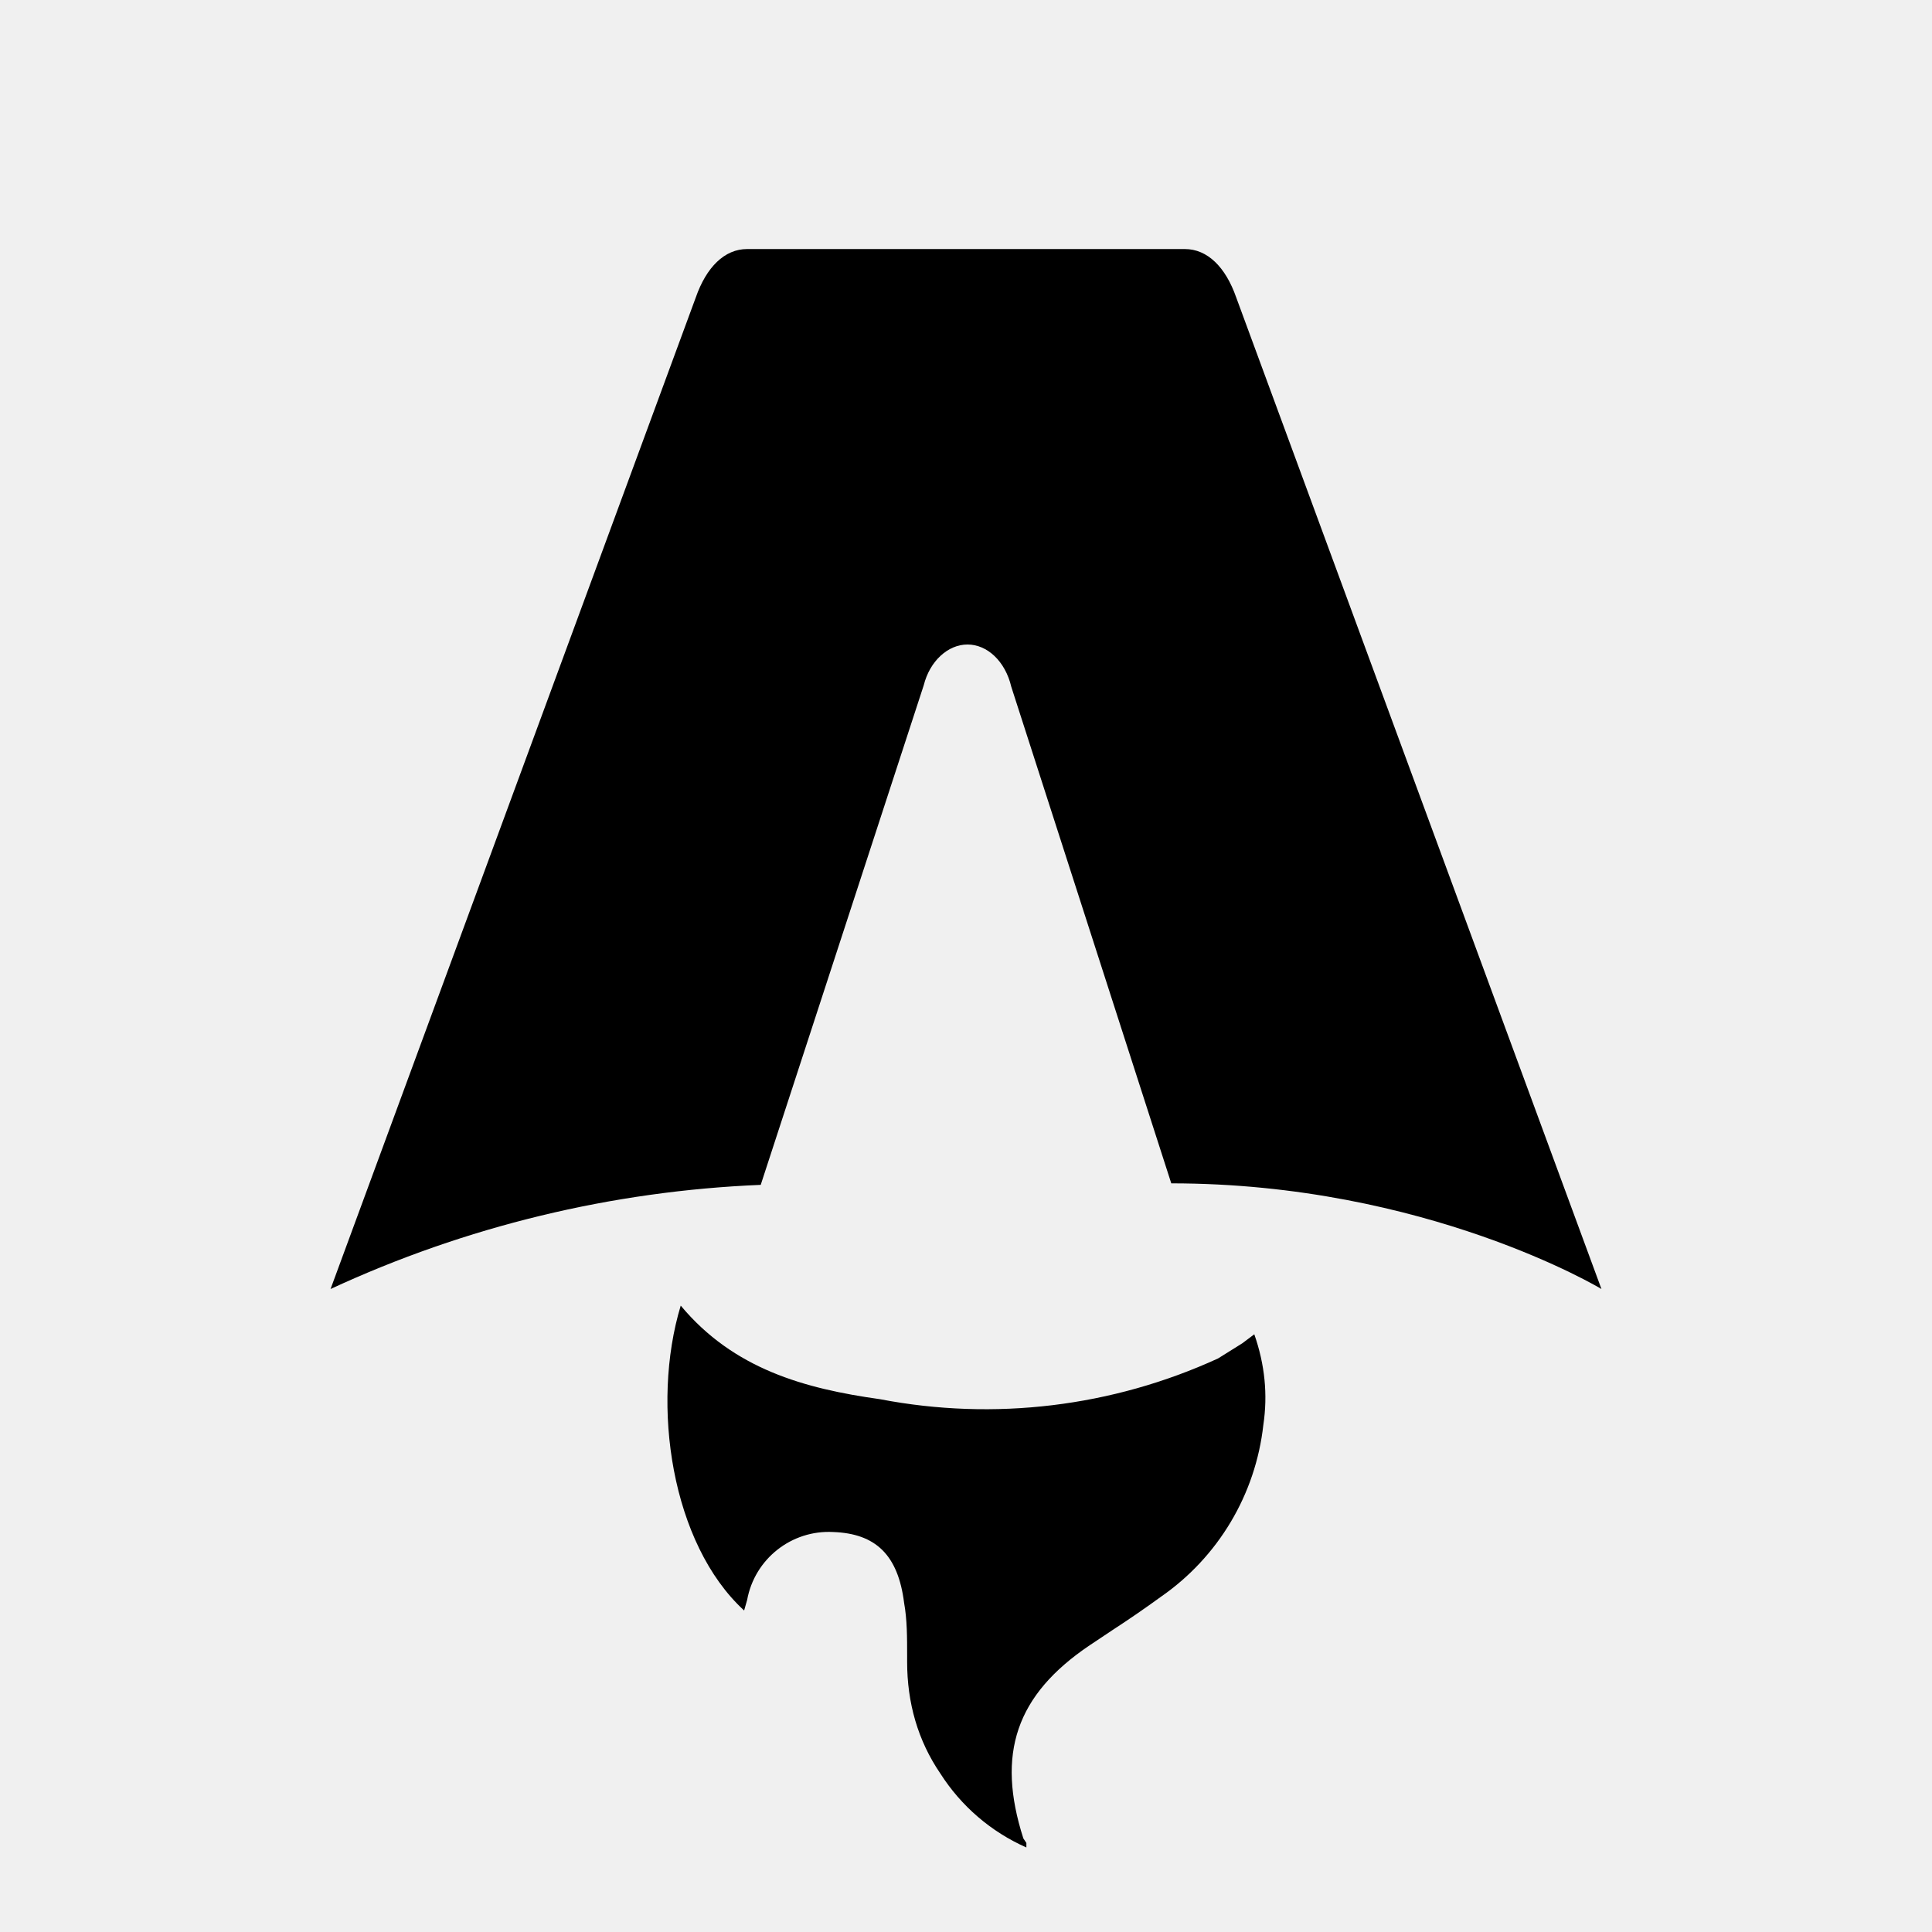
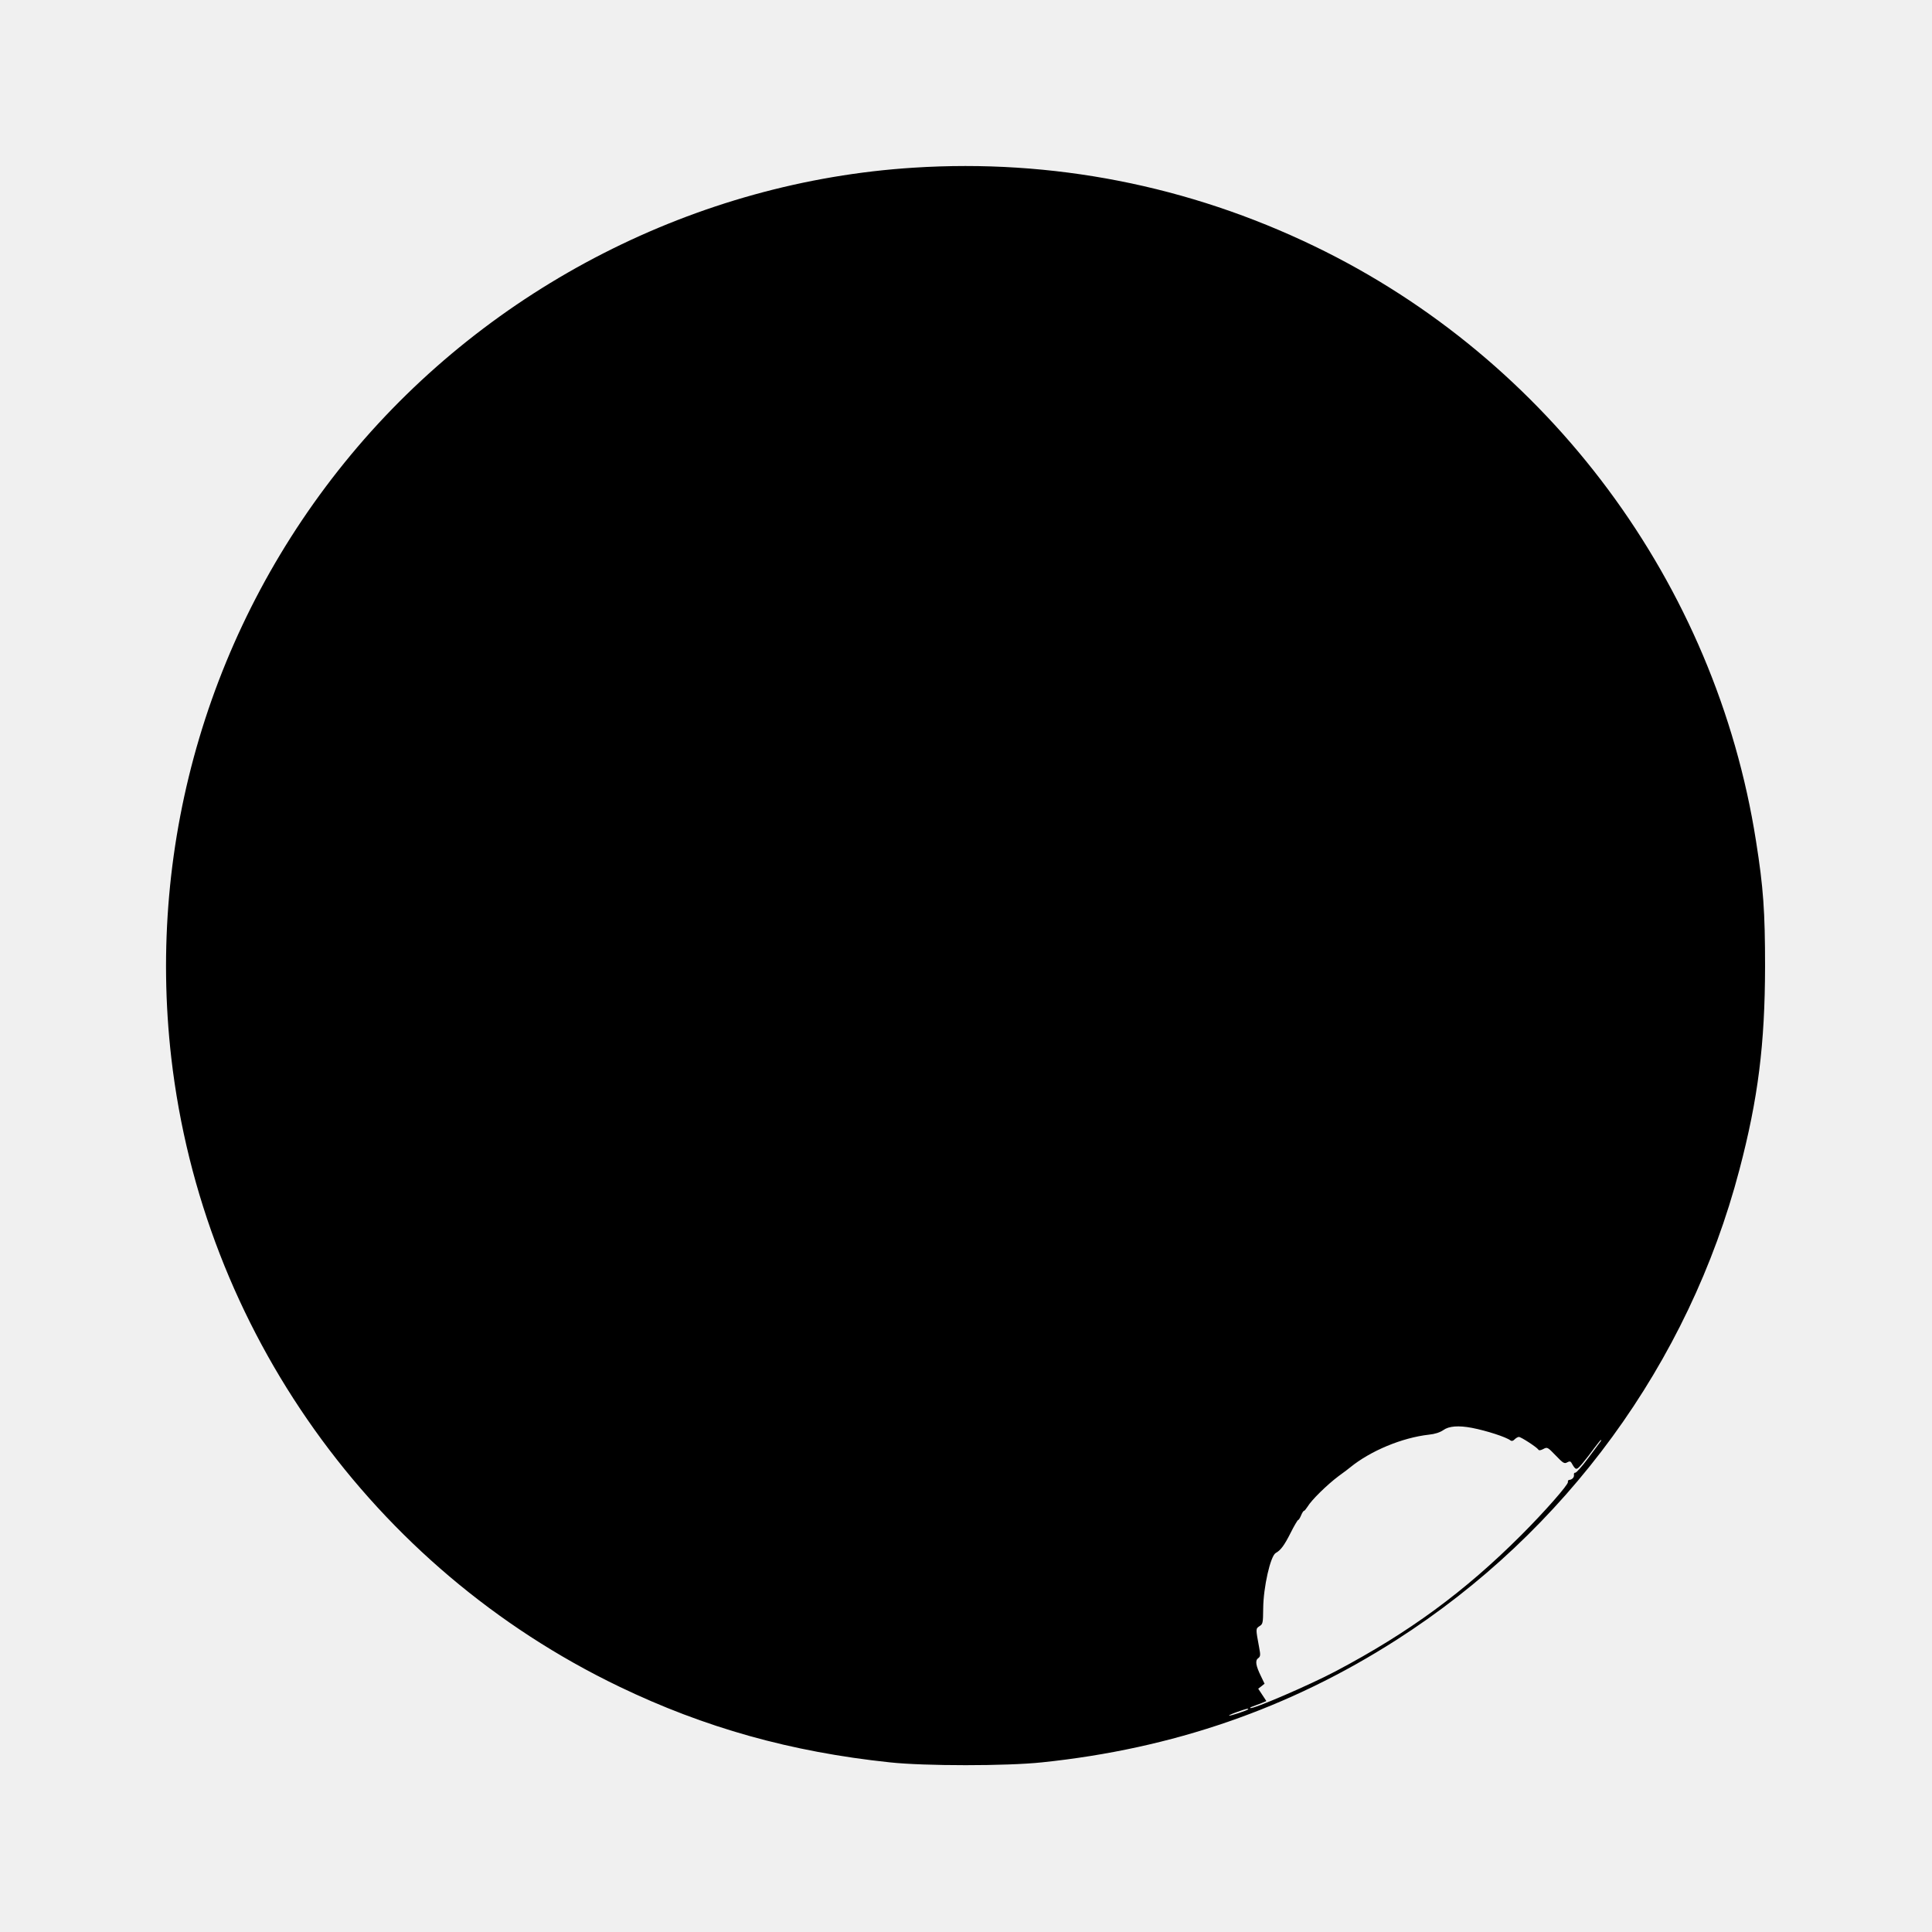
- <svg xmlns="http://www.w3.org/2000/svg" fill="none" viewBox="0 0 128 128">
-   <path d="M50.4 78.5a75.1 75.1 0 0 0-28.5 6.9l24.2-65.7c.7-2 1.9-3.2 3.4-3.2h29c1.5 0 2.7 1.2 3.4 3.2l24.2 65.7s-11.6-7-28.5-7L67 45.5c-.4-1.7-1.6-2.8-2.9-2.8-1.3 0-2.5 1.1-2.9 2.7L50.4 78.5Zm-1.1 28.2Zm-4.2-20.2c-2 6.6-.6 15.8 4.2 20.2a17.5 17.5 0 0 1 .2-.7 5.5 5.5 0 0 1 5.7-4.5c2.8.1 4.3 1.5 4.7 4.7.2 1.1.2 2.3.2 3.5v.4c0 2.7.7 5.2 2.2 7.4a13 13 0 0 0 5.7 4.9v-.3l-.2-.3c-1.8-5.6-.5-9.5 4.4-12.8l1.5-1a73 73 0 0 0 3.2-2.2 16 16 0 0 0 6.8-11.4c.3-2 .1-4-.6-6l-.8.6-1.6 1a37 37 0 0 1-22.4 2.7c-5-.7-9.7-2-13.2-6.2Z" />
-   <style>
-         path { fill: #000; }
-         @media (prefers-color-scheme: dark) {
-             path { fill: #FFF; }
-         }
-     </style>
+ <svg xmlns="http://www.w3.org/2000/svg" version="1.0" width="1280pt" height="1280pt" viewBox="0 0 1280 1280" preserveAspectRatio="xMidYMid meet">
+   <g transform="translate(0,1280) scale(0.1,-0.1)" fill="#000000" stroke="none">
+     <path d="M6052 11689 c-1435 -91 -2801 -788 -3726 -1901 -928 -1117 -1357 -2557 -1191 -3998 208 -1800 1333 -3378 2967 -4164 565 -272 1138 -433 1793 -502 229 -25 776 -25 1009 0 866 90 1638 357 2346 810 1123 718 1938 1835 2274 3116 124 471 169 832 170 1345 0 364 -11 525 -60 833 -267 1705 -1370 3191 -2926 3941 -833 402 -1737 579 -2656 520z m3700 -8349 c98 -19 227 -61 255 -83 8 -6 18 -4 28 7 9 9 22 16 28 16 14 0 119 -68 129 -84 4 -7 16 -5 33 4 26 14 28 13 82 -43 48 -50 57 -56 75 -46 16 9 23 8 29 -2 30 -53 32 -53 75 -2 22 26 57 72 78 101 21 28 40 52 43 52 3 0 1 -6 -4 -12 -5 -7 -42 -57 -82 -110 -40 -54 -78 -96 -84 -95 -7 1 -11 -6 -9 -15 2 -16 -13 -32 -33 -33 -5 -1 -9 -7 -7 -14 3 -17 -154 -196 -309 -351 -375 -375 -743 -645 -1229 -902 -174 -92 -555 -256 -567 -244 -3 2 6 7 18 11 12 4 37 14 56 21 l33 14 -27 41 -27 41 21 16 21 17 -23 48 c-35 71 -41 106 -19 121 15 12 16 20 6 72 -23 124 -23 123 2 140 23 14 24 21 25 117 1 141 48 348 83 368 33 18 57 51 98 132 24 48 47 87 51 87 4 0 12 14 19 30 7 17 15 30 19 30 4 0 14 13 24 28 25 43 129 145 205 202 37 27 72 53 77 58 135 110 344 197 522 217 40 4 73 15 95 30 37 27 101 32 190 15z m-1482 -1864 c0 -6 -123 -47 -127 -42 -2 2 22 13 54 24 62 22 73 24 73 18z" />
+   </g>
</svg>
